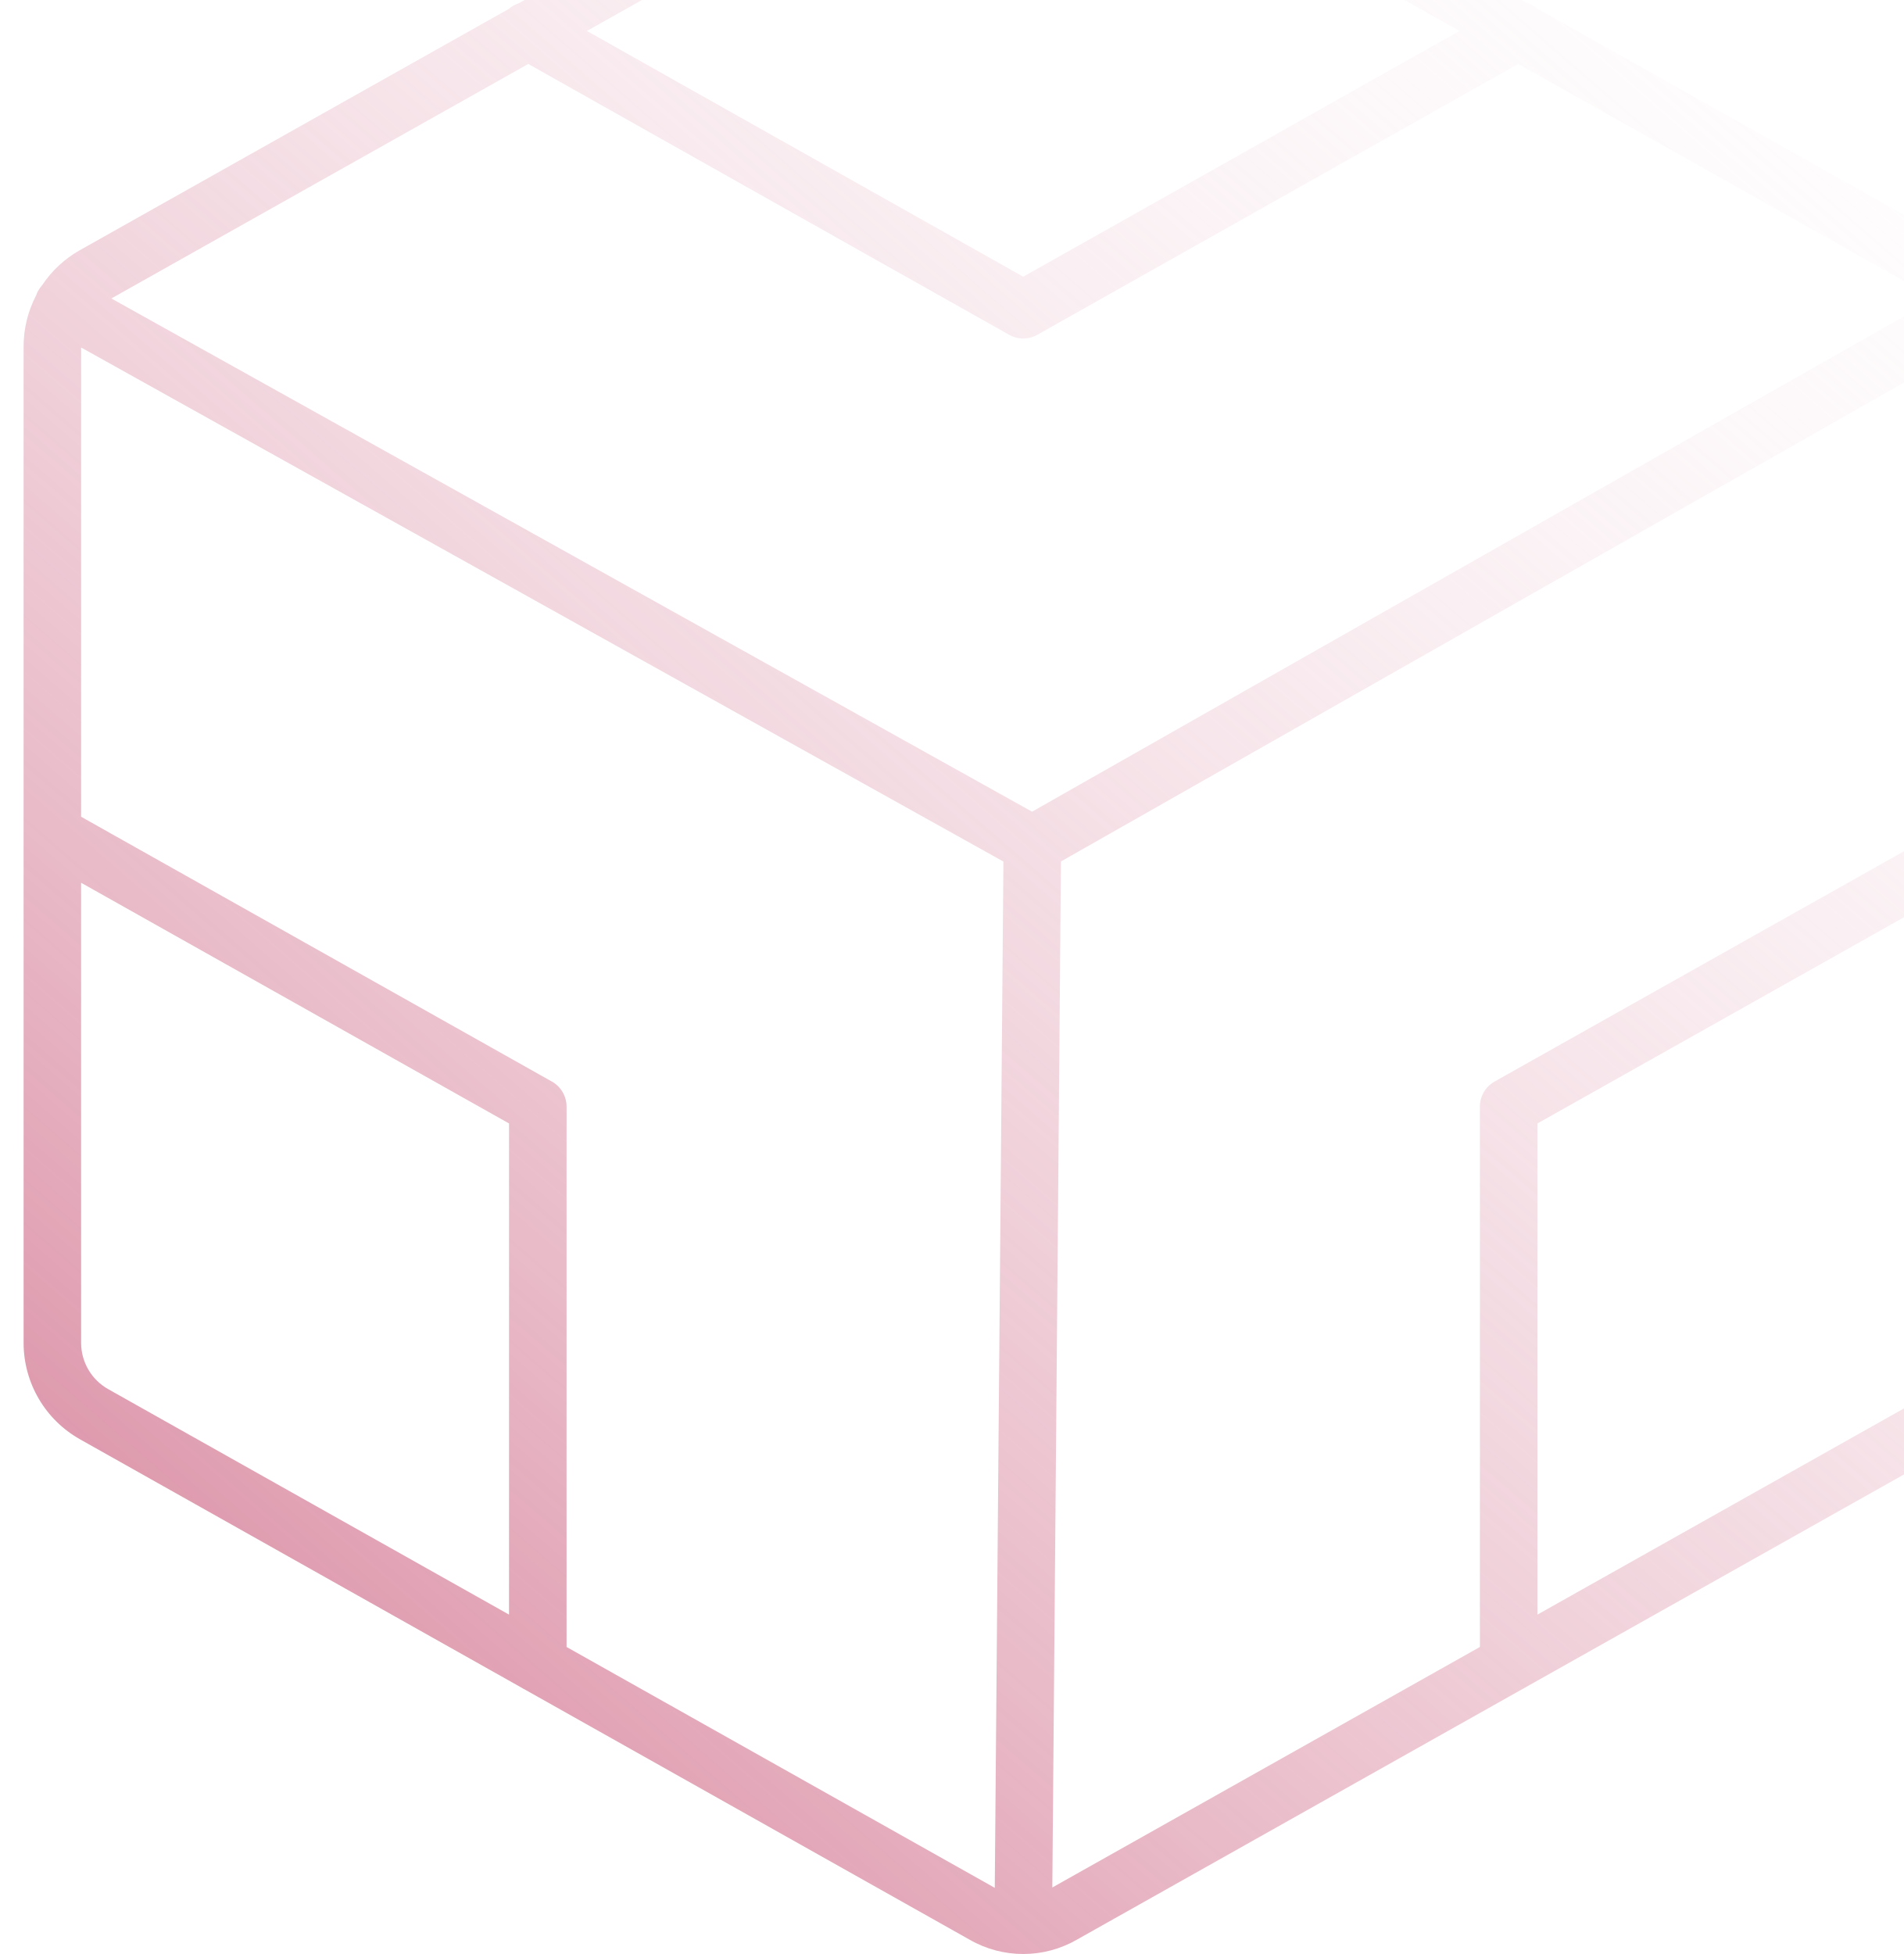
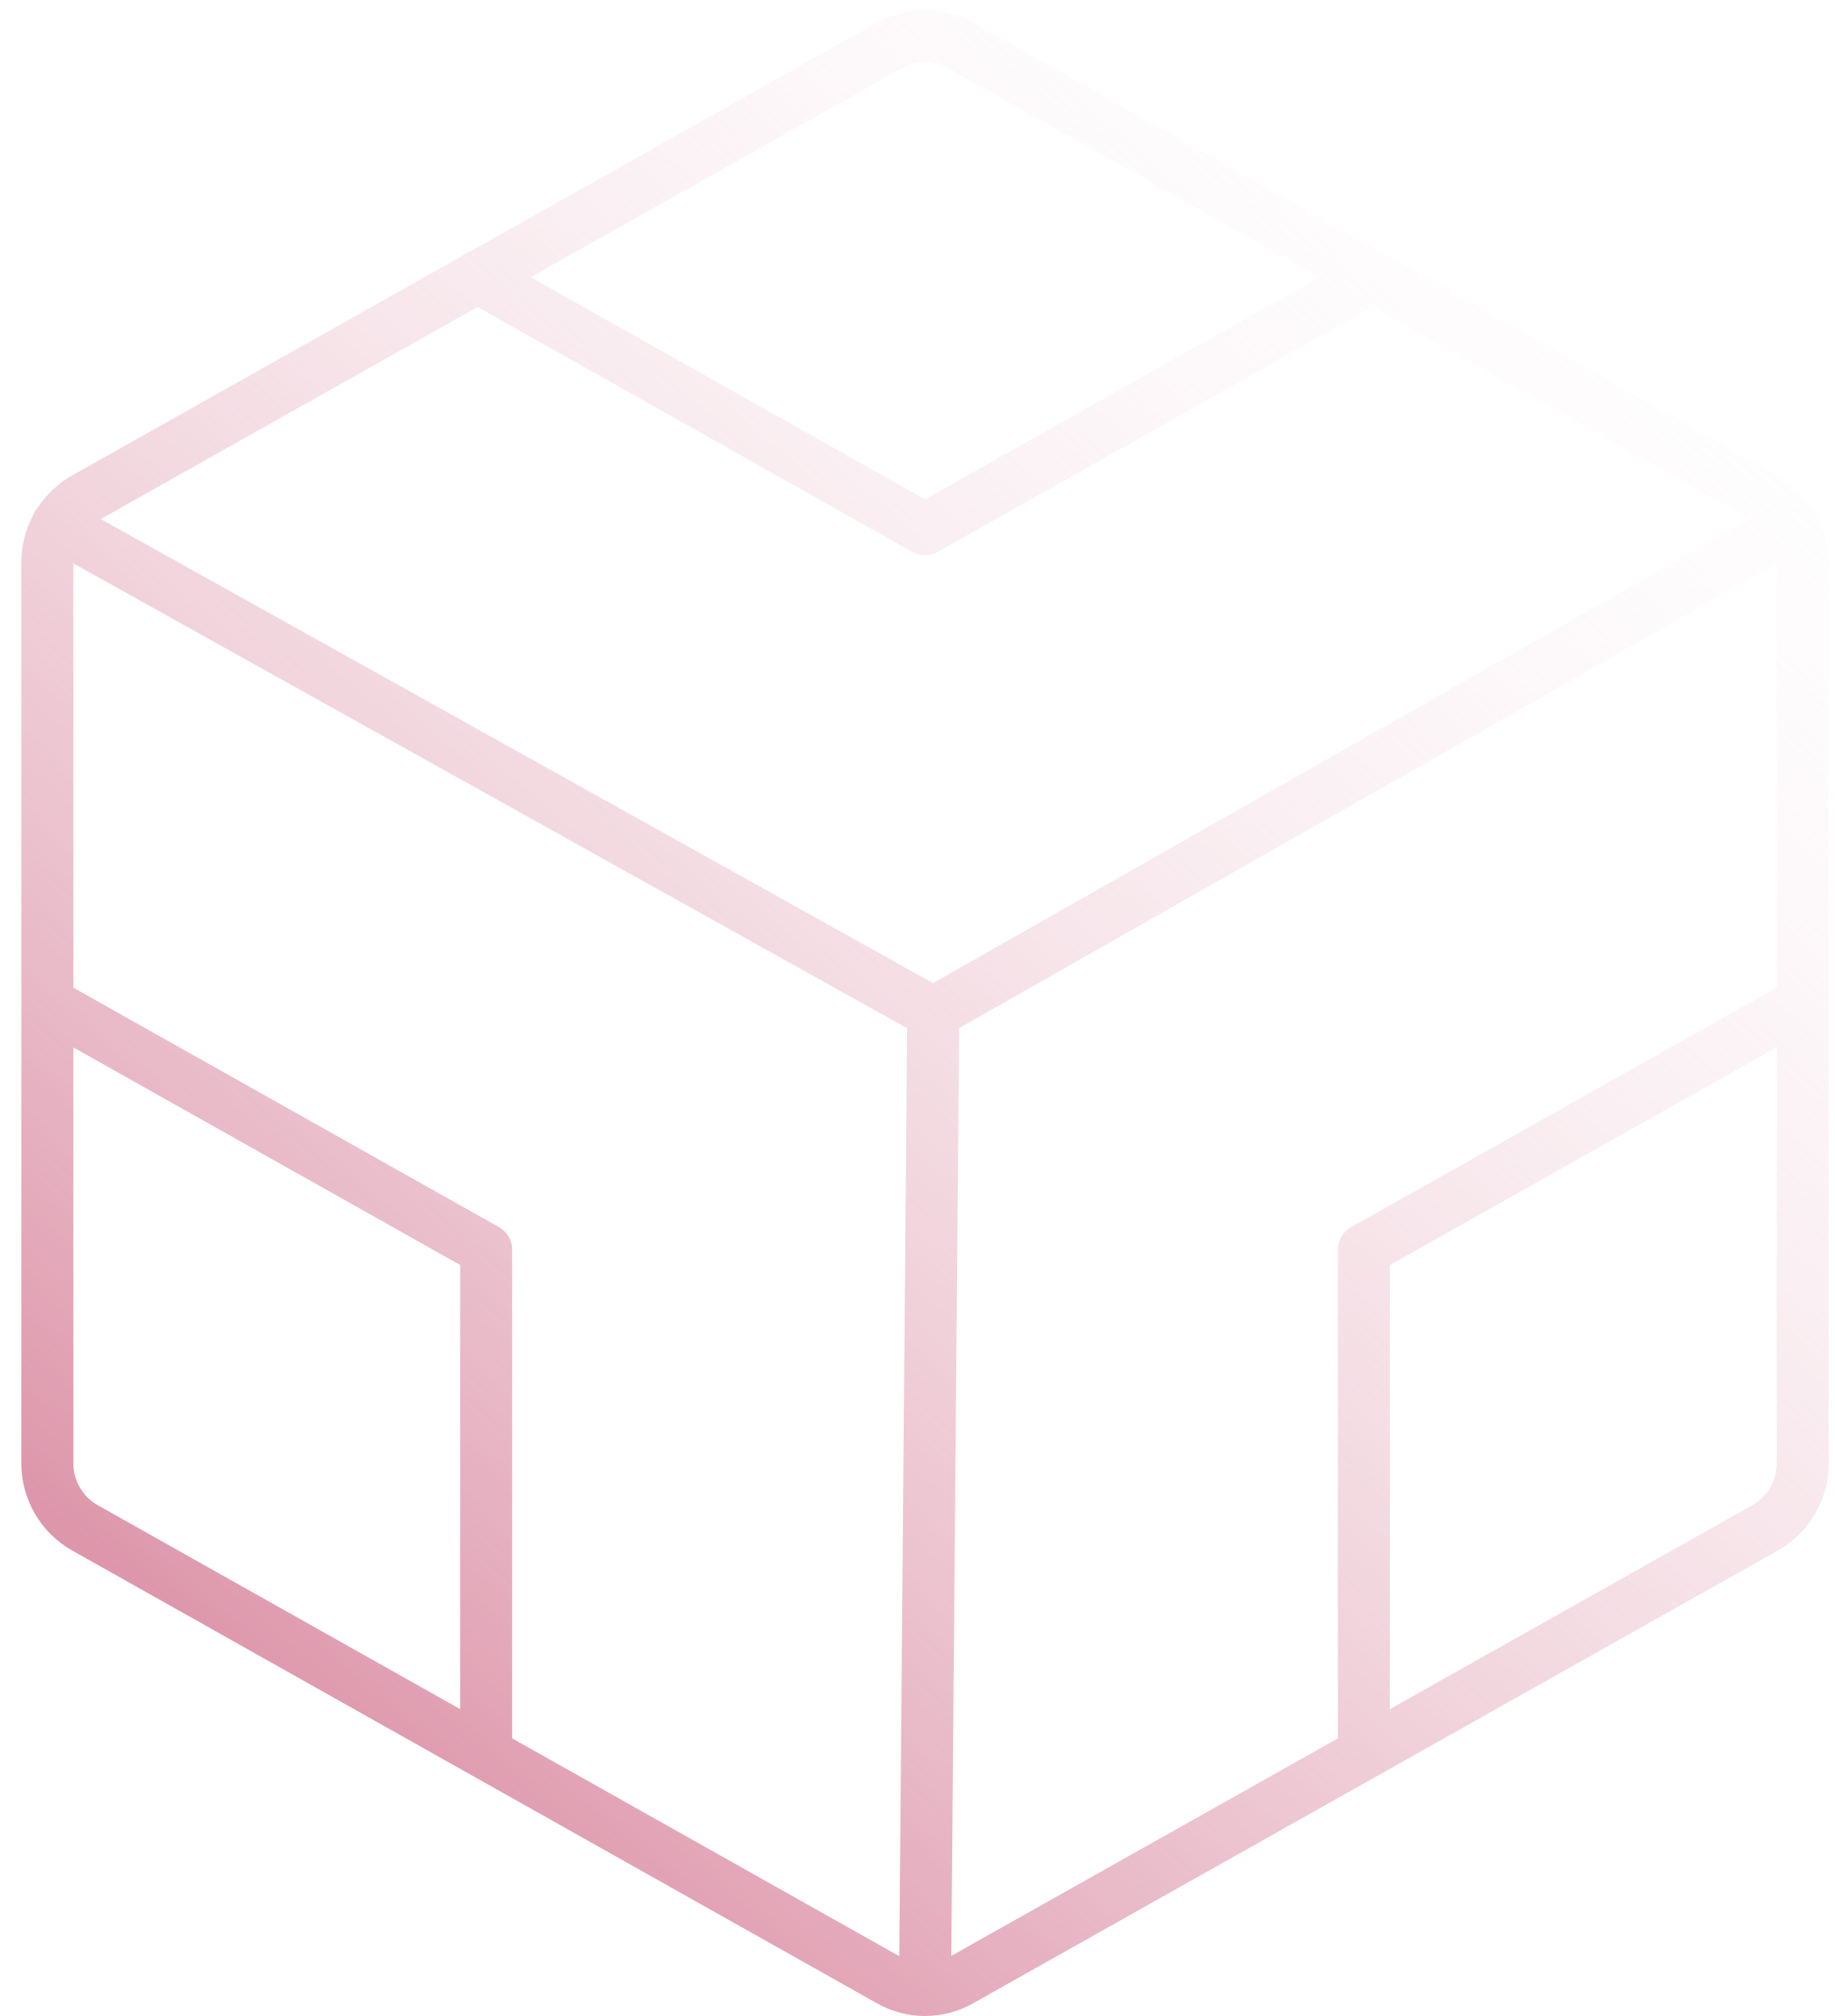
- <svg xmlns="http://www.w3.org/2000/svg" width="76" height="78" viewBox="0 0 76 78" fill="none">
-   <path fill-rule="evenodd" clip-rule="evenodd" d="M40.845 -10.563C40.093 -10.563 39.354 -10.365 38.702 -9.99L20.717 0.126C20.567 0.174 20.427 0.251 20.307 0.357L3.182 9.99L3.178 9.992C2.576 10.334 2.063 10.812 1.681 11.387C1.623 11.451 1.571 11.523 1.526 11.602C1.492 11.664 1.464 11.727 1.442 11.791C1.118 12.414 0.945 13.106 0.942 13.81L0.942 13.816V33.252C0.941 33.266 0.941 33.281 0.942 33.295V53.621L0.942 53.627C0.946 54.404 1.155 55.166 1.547 55.836C1.94 56.507 2.502 57.062 3.178 57.445L3.182 57.448L20.841 67.381C20.883 67.408 20.926 67.433 20.971 67.454L38.696 77.424L38.703 77.428C39.354 77.803 40.093 78 40.845 78C41.597 78 42.335 77.803 42.987 77.428L42.993 77.424L60.718 67.454C60.763 67.433 60.807 67.408 60.848 67.381L78.508 57.448L78.512 57.445C79.187 57.062 79.75 56.507 80.142 55.836C80.535 55.166 80.744 54.404 80.748 53.627L79.6 53.621H80.748L80.748 33.295C80.748 33.281 80.748 33.267 80.748 33.252L80.748 13.816L80.748 13.81C80.744 13.084 80.562 12.372 80.217 11.734C80.198 11.687 80.176 11.64 80.15 11.594C80.116 11.535 80.079 11.481 80.037 11.43C79.652 10.836 79.129 10.342 78.512 9.992L61.383 0.357C61.262 0.251 61.122 0.174 60.972 0.126L42.993 -9.987L42.987 -9.99C42.336 -10.365 41.597 -10.563 40.845 -10.563ZM22.616 65.744L39.709 75.359L40.054 34.392L3.238 13.871V32.603L22.03 43.174C22.392 43.377 22.616 43.76 22.616 44.174V65.744ZM3.238 35.238V53.617C3.241 53.99 3.341 54.355 3.529 54.676C3.717 54.997 3.987 55.263 4.31 55.447L4.312 55.448L20.319 64.452V44.846L3.238 35.238ZM77.378 55.448L61.371 64.452V44.846L78.451 35.238V53.618C78.449 53.99 78.349 54.355 78.161 54.676C77.972 54.997 77.703 55.263 77.38 55.447L77.378 55.448ZM59.659 43.174L78.451 32.603V13.879L42.351 34.388L42.006 75.345L59.074 65.744V44.174C59.074 43.76 59.298 43.377 59.659 43.174ZM58.26 1.236L41.845 -7.998C41.541 -8.174 41.196 -8.266 40.845 -8.266C40.494 -8.266 40.149 -8.174 39.845 -7.998L39.833 -7.992L23.429 1.236L40.845 11.045L58.26 1.236ZM21.088 2.553L4.445 11.914L41.198 32.401L77.253 11.919L60.602 2.553L41.408 13.364C41.059 13.561 40.631 13.561 40.281 13.364L21.088 2.553Z" fill="url(#paint0_linear_4959_19675)" />
+ <svg xmlns="http://www.w3.org/2000/svg" width="81px" height="89px" viewBox="0 0 81 89" version="1.1">
  <defs>
-     <linearGradient id="paint0_linear_4959_19675" x1="10.167" y1="76.651" x2="82.972" y2="-7.366" gradientUnits="userSpaceOnUse">
-       <stop stop-color="#D8869E" />
-       <stop offset="1" stop-color="white" stop-opacity="0" />
+     <linearGradient x1="18.785%" y1="98.477%" x2="92.865%" y2="3.61%" id="linearGradient-1">
+       <stop stop-color="#D8869E" offset="0%" />
+       <stop stop-color="#FFFFFF" stop-opacity="0" offset="100%" />
    </linearGradient>
  </defs>
+   <g id="Page-1" stroke="none" stroke-width="1" fill="none" fill-rule="evenodd">
+     <g id="cognitive" transform="translate(0.941406, 0.4373)" fill="url(#linearGradient-1)">
+       <path d="M39.903,0 C39.151,0 38.413,0.197 37.761,0.572 L19.776,10.689 C19.626,10.736 19.486,10.814 19.365,10.92 L2.241,20.552 L2.237,20.555 C1.634,20.897 1.122,21.375 0.739,21.95 C0.681,22.014 0.629,22.086 0.585,22.165 C0.551,22.226 0.523,22.289 0.501,22.353 C0.176,22.976 0.004,23.669 3.44169138e-15,24.373 L3.44169138e-15,24.379 L3.44169138e-15,43.815 C3.44169138e-15,43.829 3.44169138e-15,43.843 3.44169138e-15,43.858 L3.44169138e-15,64.184 L3.44169138e-15,64.19 C0.004,64.967 0.213,65.729 0.606,66.399 C0.999,67.069 1.561,67.624 2.237,68.008 L2.241,68.01 L19.9,77.944 C19.942,77.971 19.985,77.995 20.03,78.017 L37.755,87.987 L37.761,87.991 C38.413,88.365 39.152,88.563 39.903,88.563 C40.655,88.563 41.394,88.365 42.046,87.991 L42.052,87.987 L59.777,78.017 C59.822,77.995 59.865,77.971 59.907,77.944 L77.566,68.01 L77.57,68.008 C78.246,67.624 78.808,67.069 79.201,66.399 C79.594,65.729 79.802,64.967 79.807,64.19 L78.658,64.184 L79.807,64.184 L79.807,43.857 C79.807,43.843 79.807,43.829 79.807,43.815 L79.807,24.379 L79.807,24.373 C79.803,23.647 79.62,22.934 79.276,22.297 C79.257,22.249 79.234,22.203 79.208,22.157 C79.175,22.098 79.137,22.043 79.096,21.993 C78.71,21.399 78.188,20.905 77.57,20.555 L60.442,10.92 C60.321,10.814 60.181,10.736 60.031,10.689 L42.052,0.576 L42.046,0.572 C41.394,0.197 40.655,0 39.903,0 Z M21.674,76.307 L38.767,85.922 L39.113,44.955 L2.297,24.434 L2.297,43.166 L21.089,53.736 C21.45,53.94 21.674,54.322 21.674,54.737 L21.674,76.307 Z M2.297,45.801 L2.297,64.18 C2.299,64.552 2.4,64.917 2.588,65.238 C2.776,65.56 3.045,65.826 3.369,66.01 L3.371,66.011 L19.378,75.015 L19.378,55.409 L2.297,45.801 Z M76.436,66.011 L60.429,75.015 L60.429,55.409 L77.51,45.801 L77.51,64.18 C77.508,64.552 77.407,64.917 77.219,65.238 C77.031,65.56 76.762,65.826 76.438,66.01 L76.436,66.011 Z M58.718,53.736 L77.51,43.166 L77.51,24.442 L41.409,44.95 L41.064,85.908 L58.133,76.307 L58.133,54.737 C58.133,54.322 58.356,53.94 58.718,53.736 Z M57.319,11.798 L40.904,2.565 C40.6,2.389 40.255,2.297 39.903,2.297 C39.552,2.297 39.207,2.389 38.903,2.565 L38.892,2.571 L22.488,11.798 L39.903,21.608 L57.319,11.798 Z M20.147,13.115 L3.504,22.477 L40.257,42.964 L76.312,22.482 L59.66,13.115 L40.467,23.926 C40.117,24.123 39.69,24.123 39.34,23.926 L20.147,13.115 Z" id="Shape" />
+     </g>
+   </g>
</svg>
